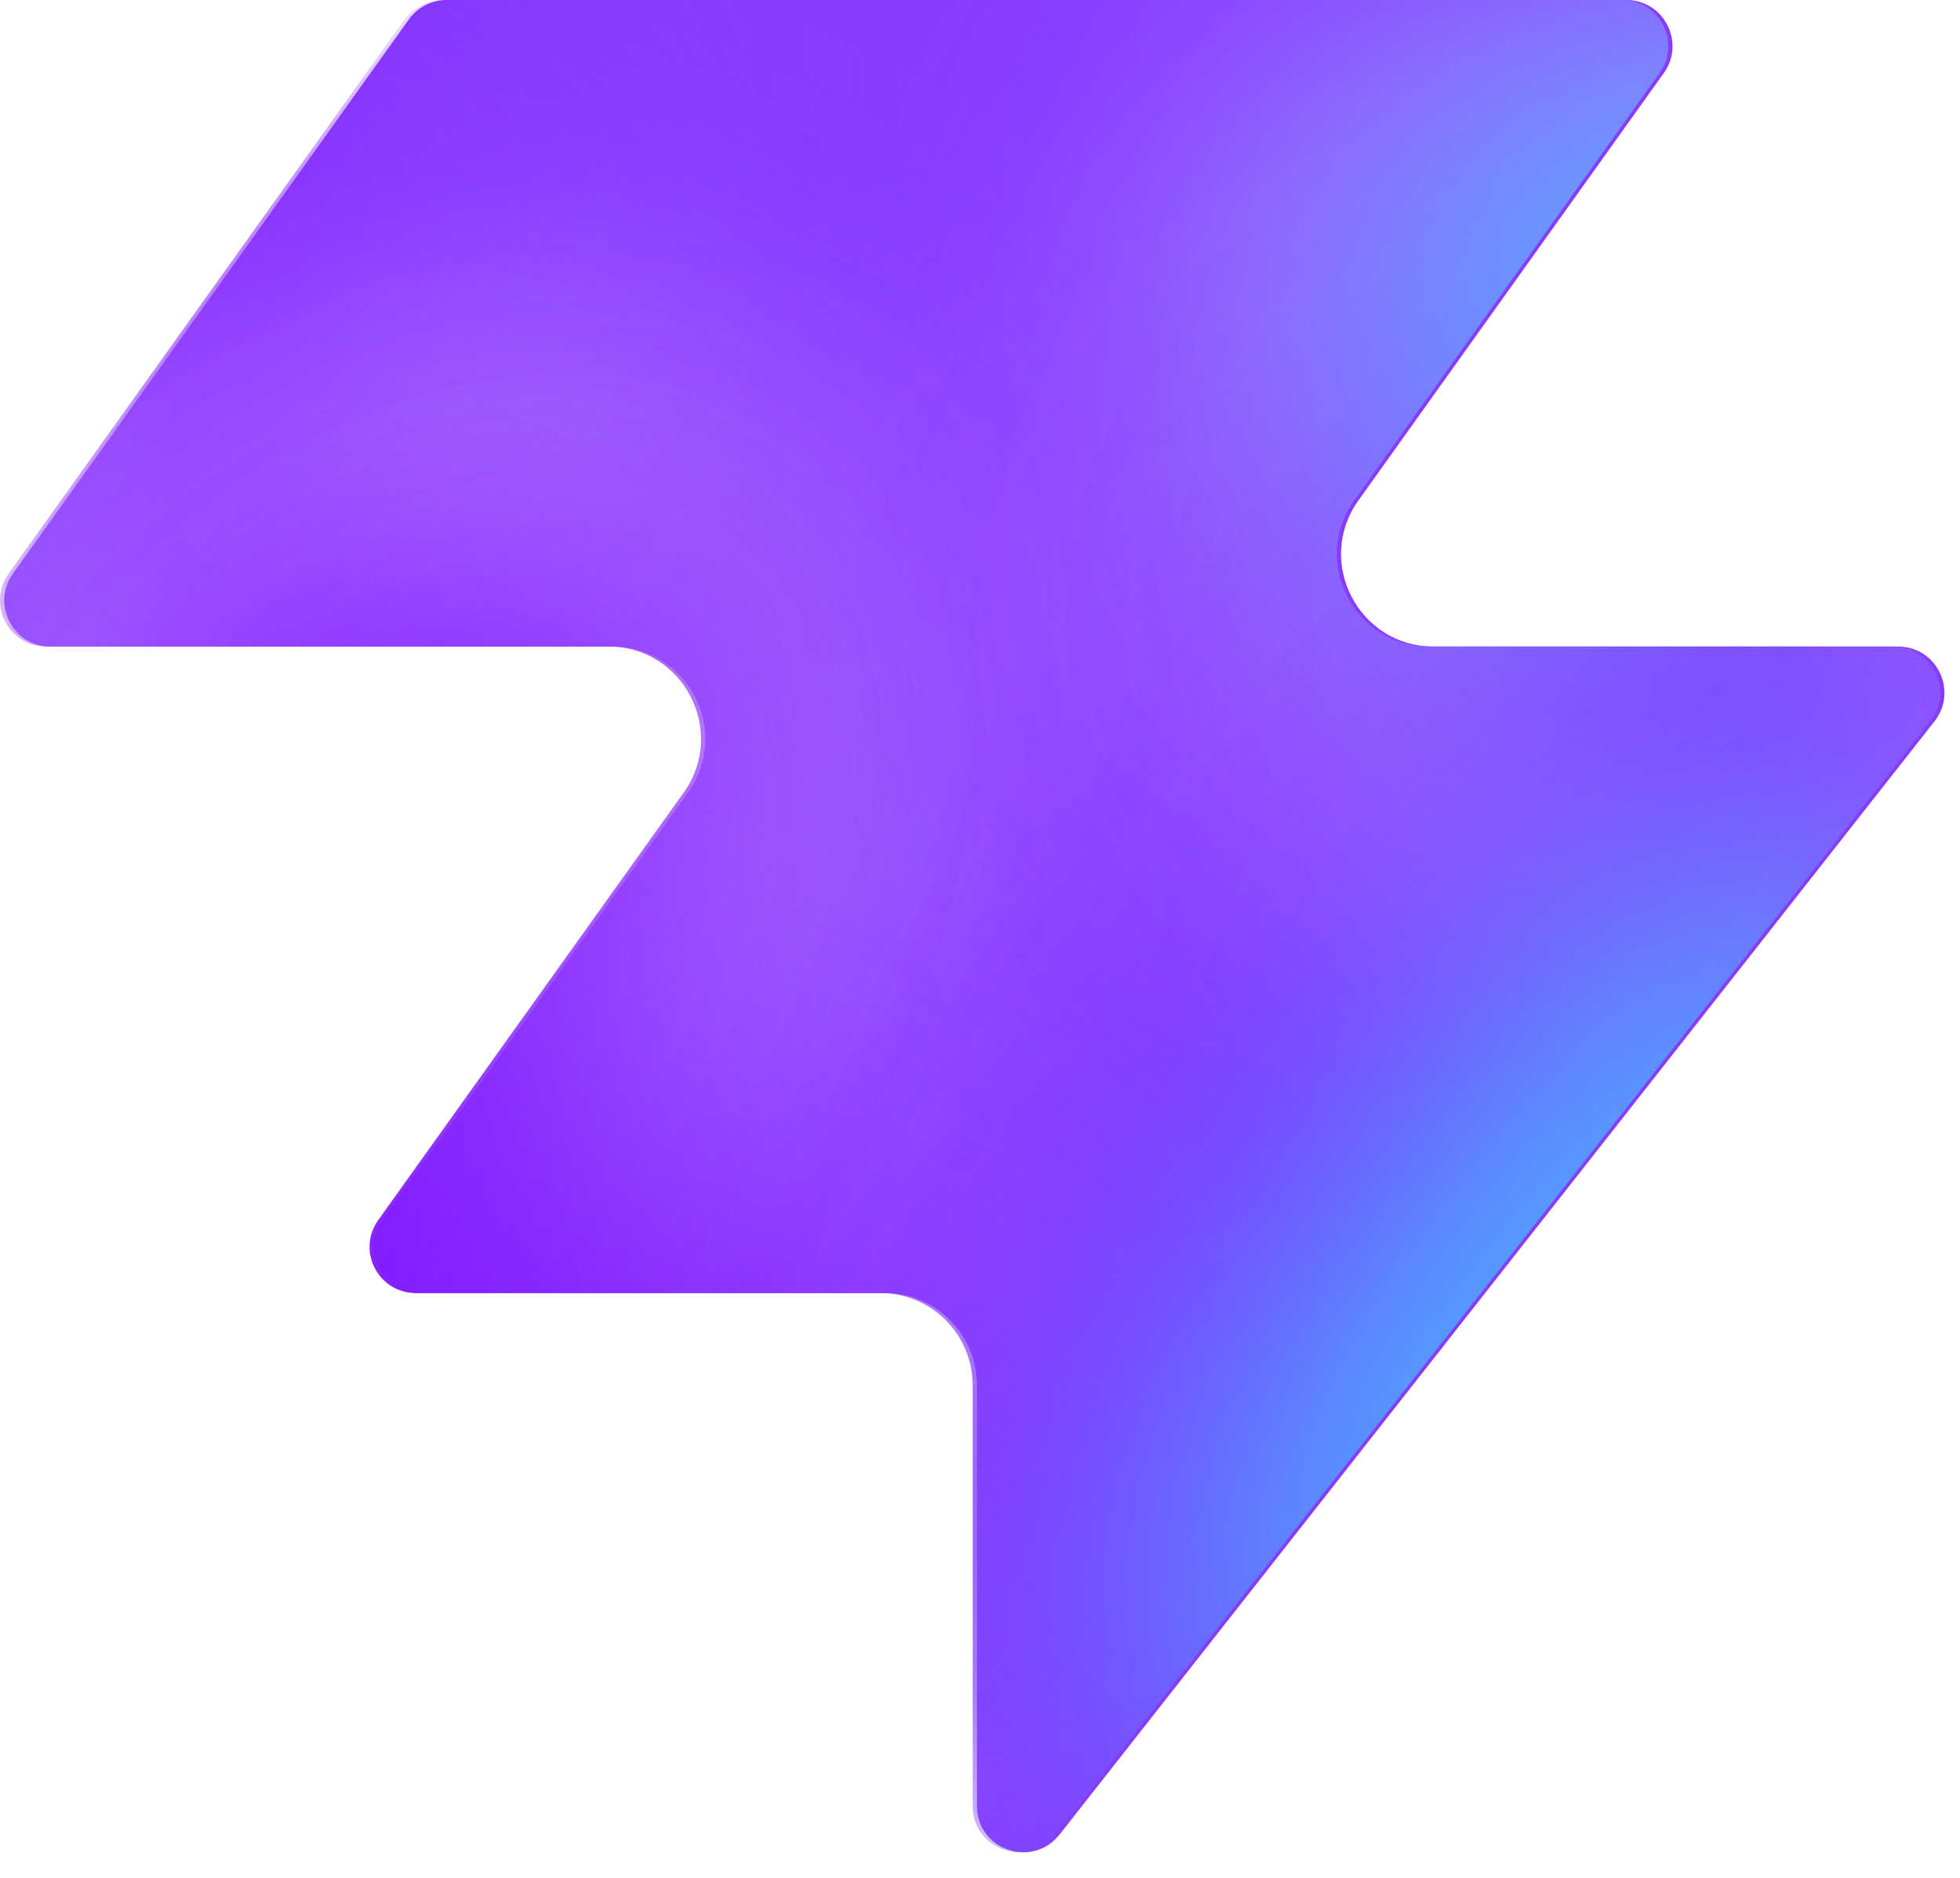
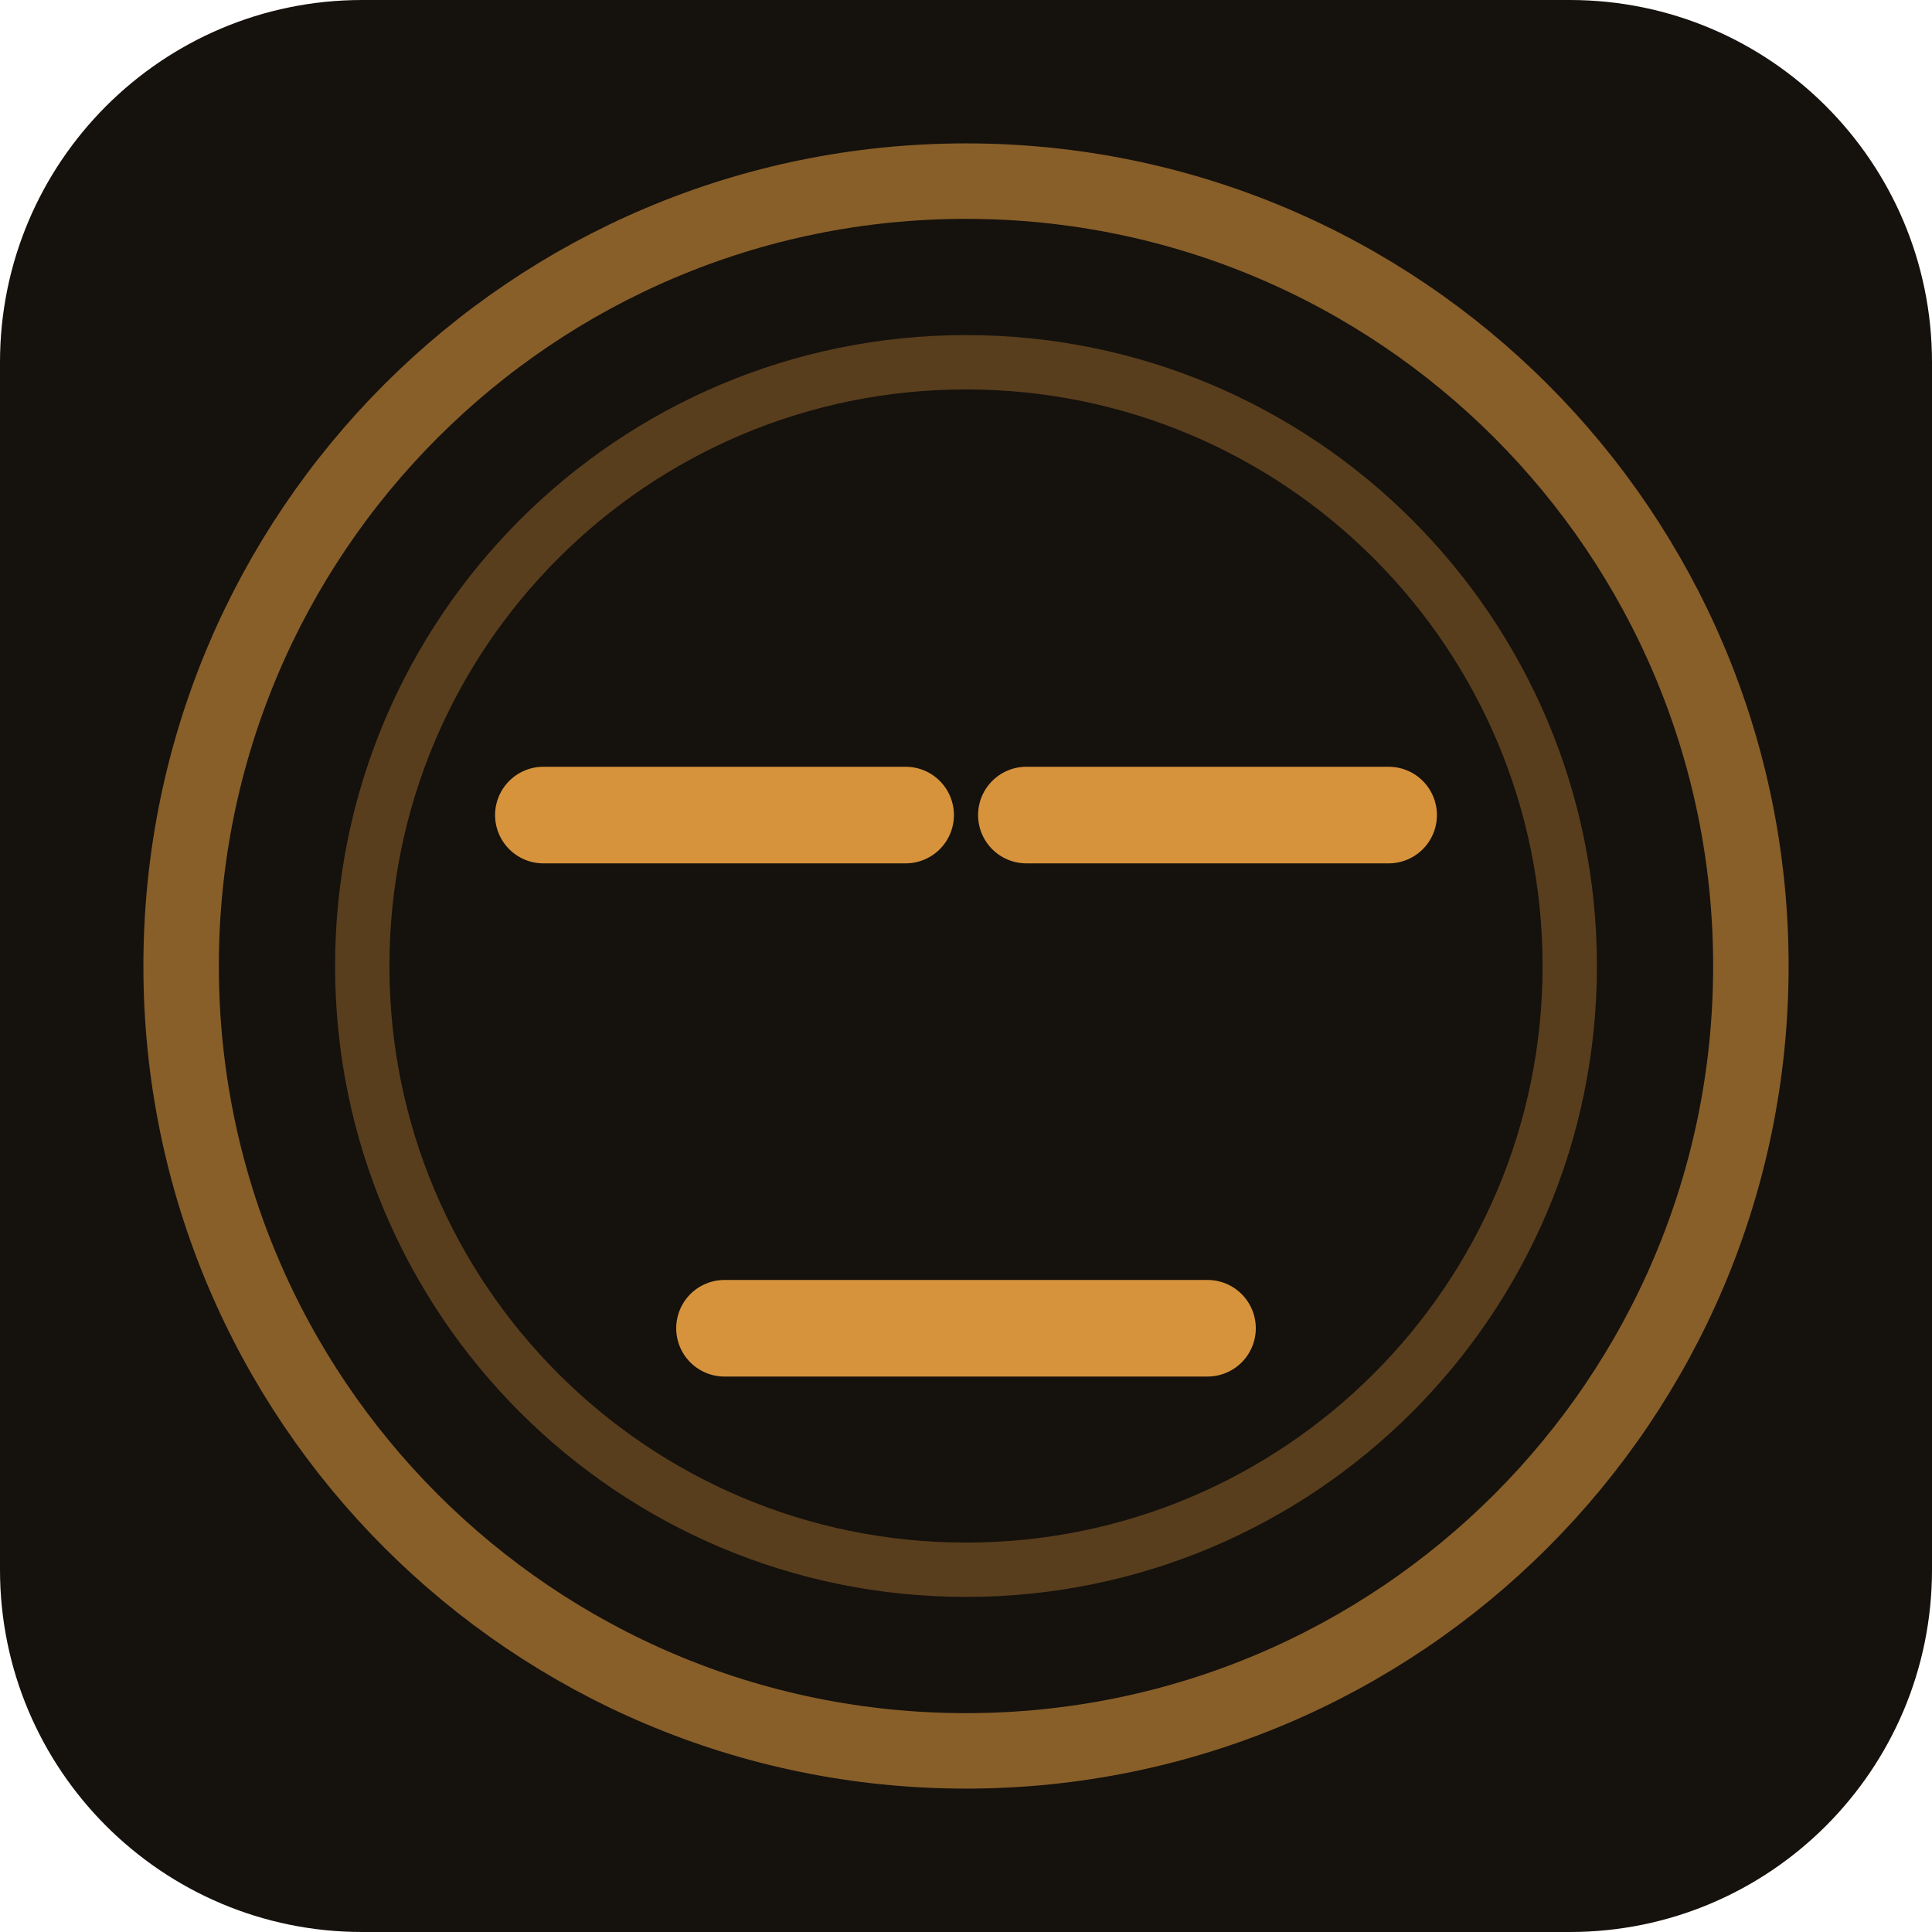
- <svg xmlns="http://www.w3.org/2000/svg" width="48" height="46" fill="none" viewBox="0 0 48 46">
-   <path fill="#863bff" d="M25.946 44.938c-.664.845-2.021.375-2.021-.698V33.937a2.26 2.26 0 0 0-2.262-2.262H10.287c-.92 0-1.456-1.04-.92-1.788l7.48-10.471c1.07-1.497 0-3.578-1.842-3.578H1.237c-.92 0-1.456-1.04-.92-1.788L10.013.474c.214-.297.556-.474.92-.474h28.894c.92 0 1.456 1.04.92 1.788l-7.48 10.471c-1.07 1.498 0 3.579 1.842 3.579h11.377c.943 0 1.473 1.088.89 1.83L25.947 44.94z" style="fill:#863bff;fill:color(display-p3 .525 .23 1);fill-opacity:1" />
-   <mask id="a" width="48" height="46" x="0" y="0" maskUnits="userSpaceOnUse" style="mask-type:alpha">
-     <path fill="#000" d="M25.842 44.938c-.664.844-2.021.375-2.021-.698V33.937a2.26 2.26 0 0 0-2.262-2.262H10.183c-.92 0-1.456-1.04-.92-1.788l7.48-10.471c1.07-1.498 0-3.579-1.842-3.579H1.133c-.92 0-1.456-1.04-.92-1.787L9.91.473c.214-.297.556-.474.92-.474h28.894c.92 0 1.456 1.04.92 1.788l-7.48 10.471c-1.07 1.498 0 3.578 1.842 3.578h11.377c.943 0 1.473 1.088.89 1.832L25.843 44.94z" style="fill:#000;fill-opacity:1" />
-   </mask>
-   <g mask="url(#a)">
-     <g filter="url(#b)">
-       <ellipse cx="5.508" cy="14.704" fill="#ede6ff" rx="5.508" ry="14.704" style="fill:#ede6ff;fill:color(display-p3 .927 .903 1);fill-opacity:1" transform="matrix(.00324 1 1 -.00324 -4.47 31.516)" />
-     </g>
-     <g filter="url(#c)">
-       <ellipse cx="10.399" cy="29.851" fill="#ede6ff" rx="10.399" ry="29.851" style="fill:#ede6ff;fill:color(display-p3 .927 .903 1);fill-opacity:1" transform="matrix(.00324 1 1 -.00324 -39.328 7.883)" />
-     </g>
-     <g filter="url(#d)">
-       <ellipse cx="5.508" cy="30.487" fill="#7e14ff" rx="5.508" ry="30.487" style="fill:#7e14ff;fill:color(display-p3 .492 .077 1);fill-opacity:1" transform="rotate(89.814 -25.913 -14.639)scale(1 -1)" />
-     </g>
-     <g filter="url(#e)">
-       <ellipse cx="5.508" cy="30.599" fill="#7e14ff" rx="5.508" ry="30.599" style="fill:#7e14ff;fill:color(display-p3 .492 .077 1);fill-opacity:1" transform="rotate(89.814 -32.644 -3.334)scale(1 -1)" />
-     </g>
-     <g filter="url(#f)">
-       <ellipse cx="5.508" cy="30.599" fill="#7e14ff" rx="5.508" ry="30.599" style="fill:#7e14ff;fill:color(display-p3 .492 .077 1);fill-opacity:1" transform="matrix(.00324 1 1 -.00324 -34.34 30.47)" />
-     </g>
-     <g filter="url(#g)">
-       <ellipse cx="14.072" cy="22.078" fill="#ede6ff" rx="14.072" ry="22.078" style="fill:#ede6ff;fill:color(display-p3 .927 .903 1);fill-opacity:1" transform="rotate(93.35 24.506 48.493)scale(-1 1)" />
-     </g>
-     <g filter="url(#h)">
-       <ellipse cx="3.47" cy="21.501" fill="#7e14ff" rx="3.47" ry="21.501" style="fill:#7e14ff;fill:color(display-p3 .492 .077 1);fill-opacity:1" transform="rotate(89.009 28.708 47.59)scale(-1 1)" />
-     </g>
-     <g filter="url(#i)">
-       <ellipse cx="3.47" cy="21.501" fill="#7e14ff" rx="3.47" ry="21.501" style="fill:#7e14ff;fill:color(display-p3 .492 .077 1);fill-opacity:1" transform="rotate(89.009 28.708 47.59)scale(-1 1)" />
-     </g>
-     <g filter="url(#j)">
-       <ellipse cx=".387" cy="8.972" fill="#7e14ff" rx="4.407" ry="29.108" style="fill:#7e14ff;fill:color(display-p3 .492 .077 1);fill-opacity:1" transform="rotate(39.51 .387 8.972)" />
-     </g>
-     <g filter="url(#k)">
-       <ellipse cx="47.523" cy="-6.092" fill="#7e14ff" rx="4.407" ry="29.108" style="fill:#7e14ff;fill:color(display-p3 .492 .077 1);fill-opacity:1" transform="rotate(37.892 47.523 -6.092)" />
-     </g>
-     <g filter="url(#l)">
-       <ellipse cx="41.412" cy="6.333" fill="#47bfff" rx="5.971" ry="9.665" style="fill:#47bfff;fill:color(display-p3 .28 .748 1);fill-opacity:1" transform="rotate(37.892 41.412 6.333)" />
-     </g>
-     <g filter="url(#m)">
-       <ellipse cx="-1.879" cy="38.332" fill="#7e14ff" rx="4.407" ry="29.108" style="fill:#7e14ff;fill:color(display-p3 .492 .077 1);fill-opacity:1" transform="rotate(37.892 -1.88 38.332)" />
-     </g>
-     <g filter="url(#n)">
-       <ellipse cx="-1.879" cy="38.332" fill="#7e14ff" rx="4.407" ry="29.108" style="fill:#7e14ff;fill:color(display-p3 .492 .077 1);fill-opacity:1" transform="rotate(37.892 -1.88 38.332)" />
-     </g>
-     <g filter="url(#o)">
-       <ellipse cx="35.651" cy="29.907" fill="#7e14ff" rx="4.407" ry="29.108" style="fill:#7e14ff;fill:color(display-p3 .492 .077 1);fill-opacity:1" transform="rotate(37.892 35.651 29.907)" />
-     </g>
-     <g filter="url(#p)">
-       <ellipse cx="38.418" cy="32.4" fill="#47bfff" rx="5.971" ry="15.297" style="fill:#47bfff;fill:color(display-p3 .28 .748 1);fill-opacity:1" transform="rotate(37.892 38.418 32.4)" />
-     </g>
-   </g>
-   <defs>
-     <filter id="b" width="60.045" height="41.654" x="-19.77" y="16.149" color-interpolation-filters="sRGB" filterUnits="userSpaceOnUse">
-       <feFlood flood-opacity="0" result="BackgroundImageFix" />
-       <feBlend in="SourceGraphic" in2="BackgroundImageFix" result="shape" />
-       <feGaussianBlur result="effect1_foregroundBlur_2002_17158" stdDeviation="7.659" />
-     </filter>
-     <filter id="c" width="90.34" height="51.437" x="-54.613" y="-7.533" color-interpolation-filters="sRGB" filterUnits="userSpaceOnUse">
-       <feFlood flood-opacity="0" result="BackgroundImageFix" />
-       <feBlend in="SourceGraphic" in2="BackgroundImageFix" result="shape" />
-       <feGaussianBlur result="effect1_foregroundBlur_2002_17158" stdDeviation="7.659" />
-     </filter>
-     <filter id="d" width="79.355" height="29.4" x="-49.64" y="2.03" color-interpolation-filters="sRGB" filterUnits="userSpaceOnUse">
-       <feFlood flood-opacity="0" result="BackgroundImageFix" />
-       <feBlend in="SourceGraphic" in2="BackgroundImageFix" result="shape" />
-       <feGaussianBlur result="effect1_foregroundBlur_2002_17158" stdDeviation="4.596" />
-     </filter>
-     <filter id="e" width="79.579" height="29.4" x="-45.045" y="20.029" color-interpolation-filters="sRGB" filterUnits="userSpaceOnUse">
-       <feFlood flood-opacity="0" result="BackgroundImageFix" />
-       <feBlend in="SourceGraphic" in2="BackgroundImageFix" result="shape" />
-       <feGaussianBlur result="effect1_foregroundBlur_2002_17158" stdDeviation="4.596" />
-     </filter>
-     <filter id="f" width="79.579" height="29.4" x="-43.513" y="21.178" color-interpolation-filters="sRGB" filterUnits="userSpaceOnUse">
-       <feFlood flood-opacity="0" result="BackgroundImageFix" />
-       <feBlend in="SourceGraphic" in2="BackgroundImageFix" result="shape" />
-       <feGaussianBlur result="effect1_foregroundBlur_2002_17158" stdDeviation="4.596" />
-     </filter>
-     <filter id="g" width="74.749" height="58.852" x="15.756" y="-17.901" color-interpolation-filters="sRGB" filterUnits="userSpaceOnUse">
-       <feFlood flood-opacity="0" result="BackgroundImageFix" />
-       <feBlend in="SourceGraphic" in2="BackgroundImageFix" result="shape" />
-       <feGaussianBlur result="effect1_foregroundBlur_2002_17158" stdDeviation="7.659" />
-     </filter>
-     <filter id="h" width="61.377" height="25.362" x="23.548" y="2.284" color-interpolation-filters="sRGB" filterUnits="userSpaceOnUse">
-       <feFlood flood-opacity="0" result="BackgroundImageFix" />
-       <feBlend in="SourceGraphic" in2="BackgroundImageFix" result="shape" />
-       <feGaussianBlur result="effect1_foregroundBlur_2002_17158" stdDeviation="4.596" />
-     </filter>
-     <filter id="i" width="61.377" height="25.362" x="23.548" y="2.284" color-interpolation-filters="sRGB" filterUnits="userSpaceOnUse">
-       <feFlood flood-opacity="0" result="BackgroundImageFix" />
-       <feBlend in="SourceGraphic" in2="BackgroundImageFix" result="shape" />
-       <feGaussianBlur result="effect1_foregroundBlur_2002_17158" stdDeviation="4.596" />
-     </filter>
-     <filter id="j" width="56.045" height="63.649" x="-27.636" y="-22.853" color-interpolation-filters="sRGB" filterUnits="userSpaceOnUse">
-       <feFlood flood-opacity="0" result="BackgroundImageFix" />
-       <feBlend in="SourceGraphic" in2="BackgroundImageFix" result="shape" />
-       <feGaussianBlur result="effect1_foregroundBlur_2002_17158" stdDeviation="4.596" />
-     </filter>
-     <filter id="k" width="54.814" height="64.646" x="20.116" y="-38.415" color-interpolation-filters="sRGB" filterUnits="userSpaceOnUse">
-       <feFlood flood-opacity="0" result="BackgroundImageFix" />
-       <feBlend in="SourceGraphic" in2="BackgroundImageFix" result="shape" />
-       <feGaussianBlur result="effect1_foregroundBlur_2002_17158" stdDeviation="4.596" />
-     </filter>
-     <filter id="l" width="33.541" height="35.313" x="24.641" y="-11.323" color-interpolation-filters="sRGB" filterUnits="userSpaceOnUse">
-       <feFlood flood-opacity="0" result="BackgroundImageFix" />
-       <feBlend in="SourceGraphic" in2="BackgroundImageFix" result="shape" />
-       <feGaussianBlur result="effect1_foregroundBlur_2002_17158" stdDeviation="4.596" />
-     </filter>
-     <filter id="m" width="54.814" height="64.646" x="-29.286" y="6.009" color-interpolation-filters="sRGB" filterUnits="userSpaceOnUse">
-       <feFlood flood-opacity="0" result="BackgroundImageFix" />
-       <feBlend in="SourceGraphic" in2="BackgroundImageFix" result="shape" />
-       <feGaussianBlur result="effect1_foregroundBlur_2002_17158" stdDeviation="4.596" />
-     </filter>
-     <filter id="n" width="54.814" height="64.646" x="-29.286" y="6.009" color-interpolation-filters="sRGB" filterUnits="userSpaceOnUse">
-       <feFlood flood-opacity="0" result="BackgroundImageFix" />
-       <feBlend in="SourceGraphic" in2="BackgroundImageFix" result="shape" />
-       <feGaussianBlur result="effect1_foregroundBlur_2002_17158" stdDeviation="4.596" />
-     </filter>
-     <filter id="o" width="54.814" height="64.646" x="8.244" y="-2.416" color-interpolation-filters="sRGB" filterUnits="userSpaceOnUse">
-       <feFlood flood-opacity="0" result="BackgroundImageFix" />
-       <feBlend in="SourceGraphic" in2="BackgroundImageFix" result="shape" />
-       <feGaussianBlur result="effect1_foregroundBlur_2002_17158" stdDeviation="4.596" />
-     </filter>
-     <filter id="p" width="39.409" height="43.623" x="18.713" y="10.588" color-interpolation-filters="sRGB" filterUnits="userSpaceOnUse">
-       <feFlood flood-opacity="0" result="BackgroundImageFix" />
-       <feBlend in="SourceGraphic" in2="BackgroundImageFix" result="shape" />
-       <feGaussianBlur result="effect1_foregroundBlur_2002_17158" stdDeviation="4.596" />
-     </filter>
-   </defs>
+ <svg xmlns="http://www.w3.org/2000/svg" viewBox="0 0 64 64" width="64" height="64">
+   <rect width="64" height="64" rx="12" fill="#15110d" />
+   <circle cx="32" cy="32" r="26" fill="none" stroke="#d6933c" stroke-width="2.5" opacity="0.6" />
+   <circle cx="32" cy="32" r="20" fill="none" stroke="#d6933c" stroke-width="1.8" opacity="0.35" />
+   <line x1="18" y1="27" x2="30" y2="27" stroke="#d6933c" stroke-width="3.2" stroke-linecap="round" />
+   <line x1="34" y1="27" x2="46" y2="27" stroke="#d6933c" stroke-width="3.2" stroke-linecap="round" />
+   <line x1="24" y1="44" x2="40" y2="44" stroke="#d6933c" stroke-width="3.2" stroke-linecap="round" />
</svg>
